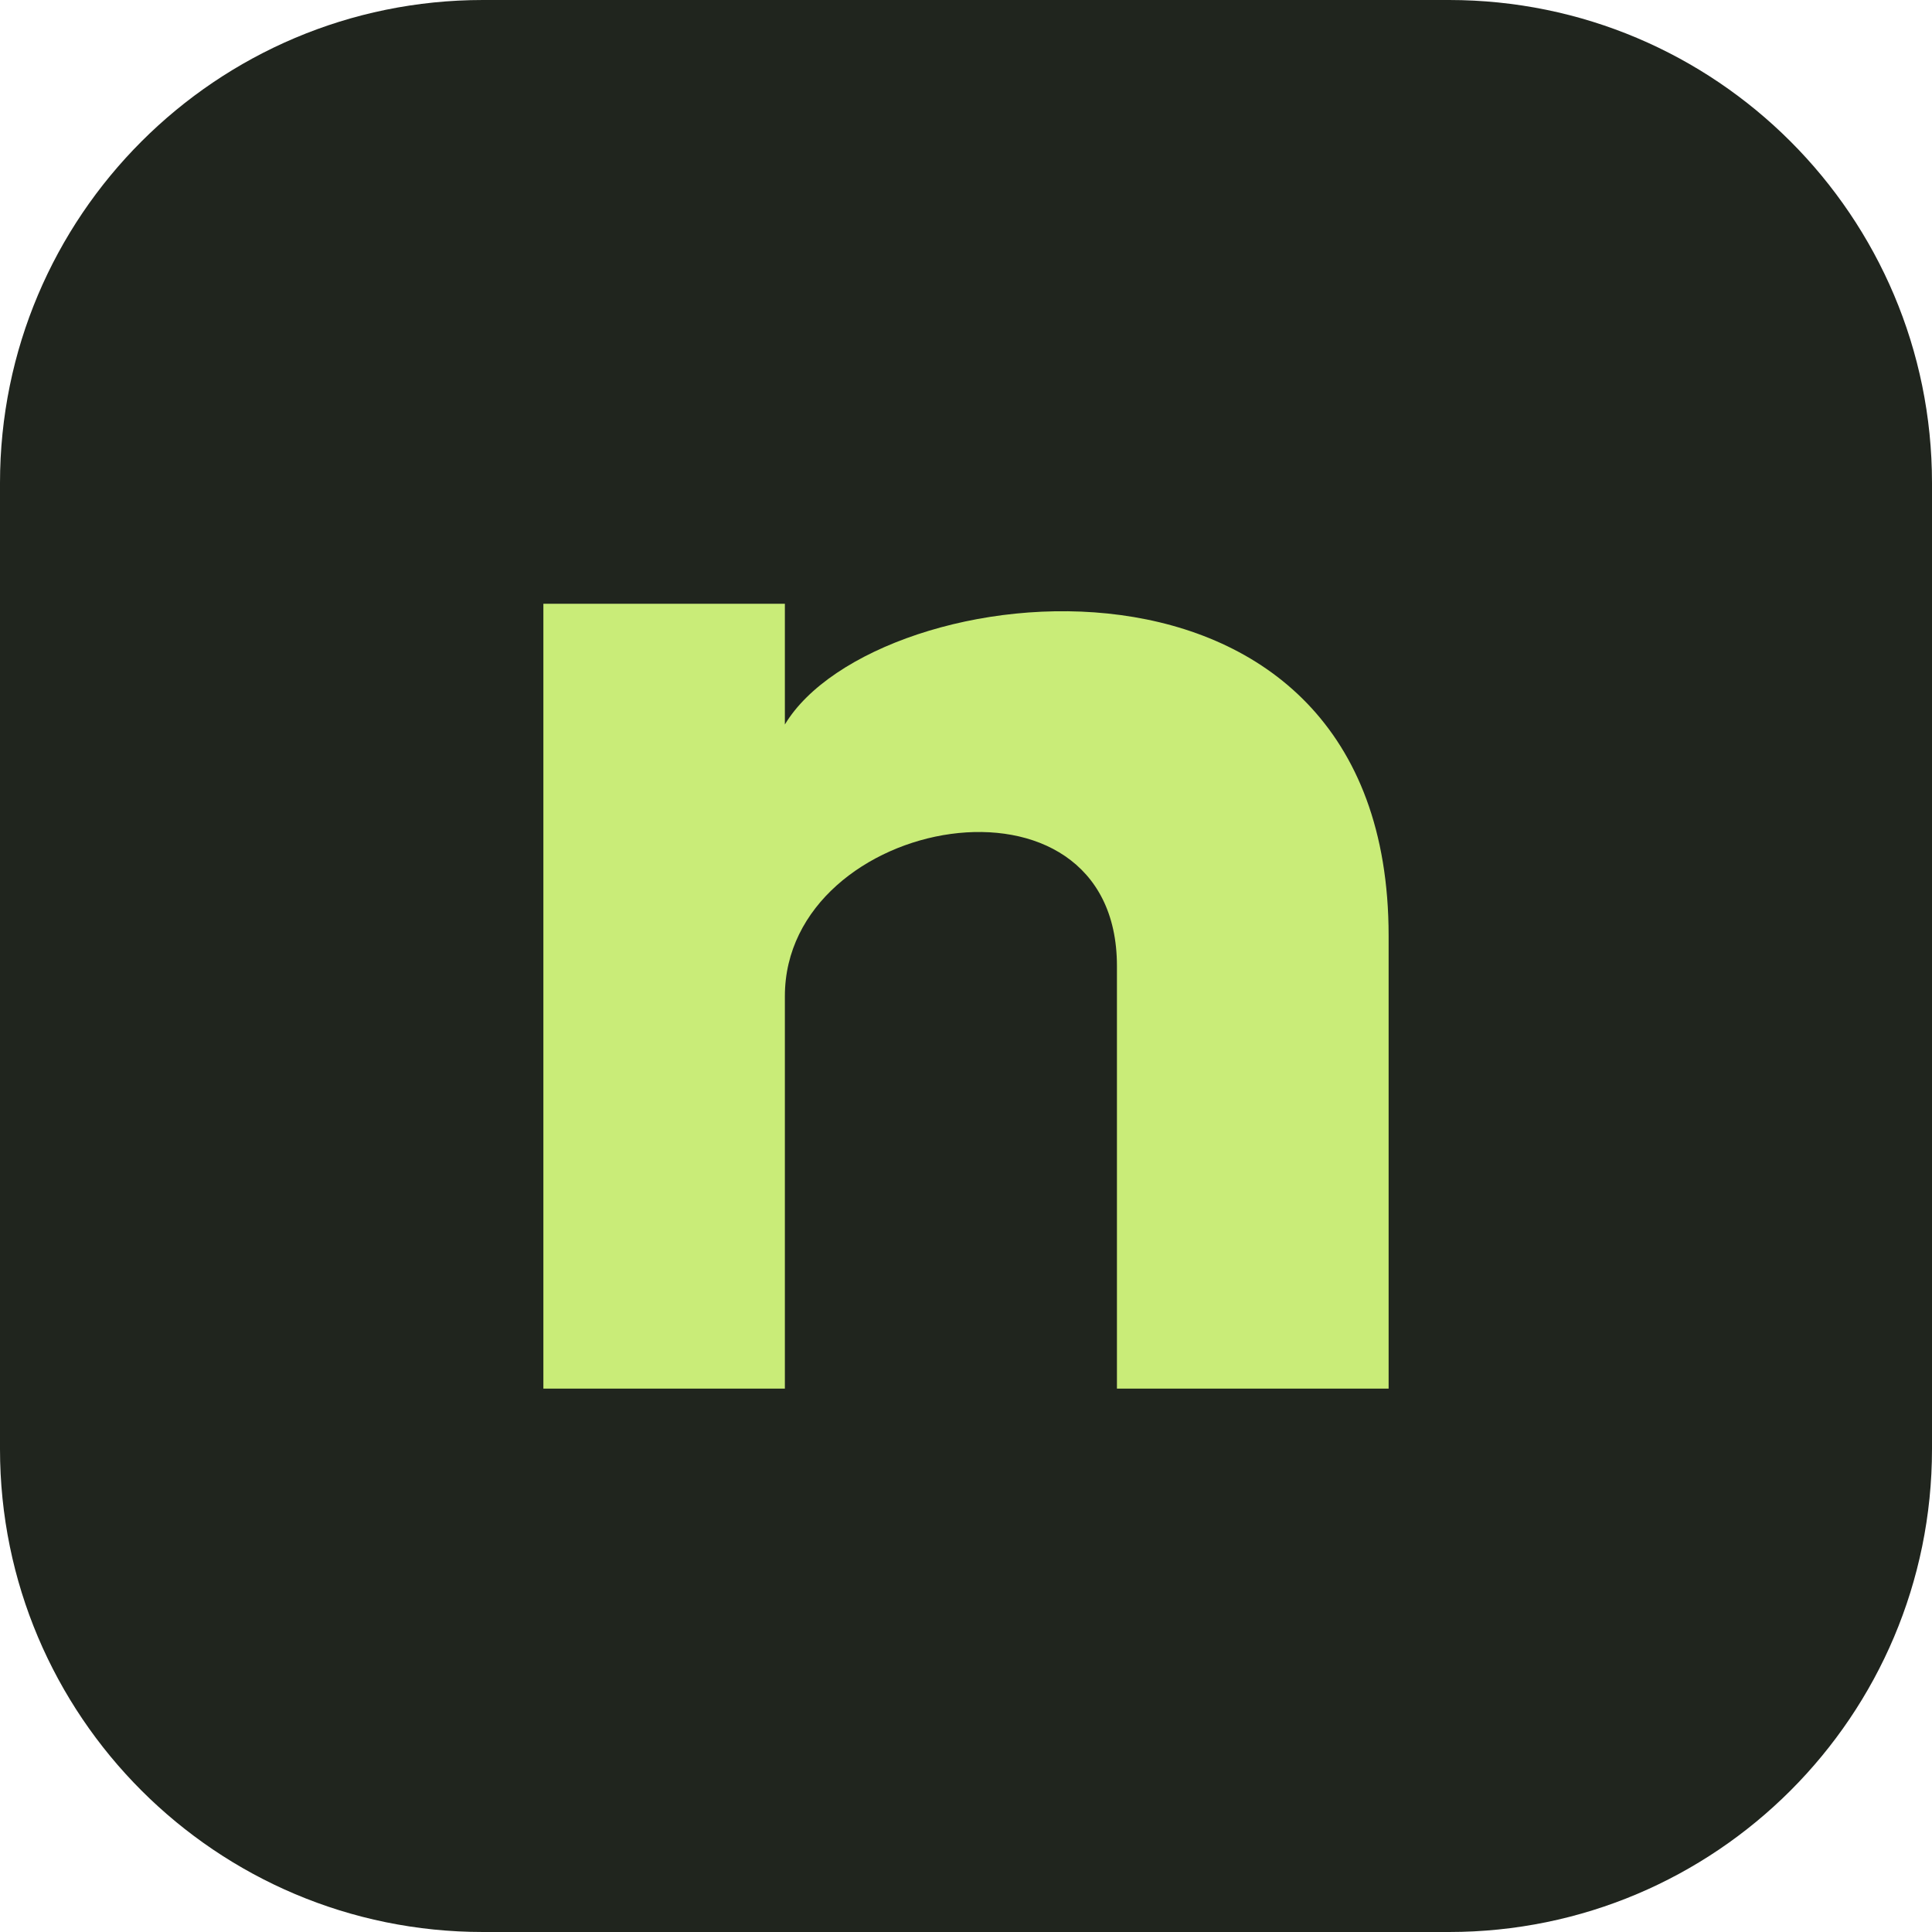
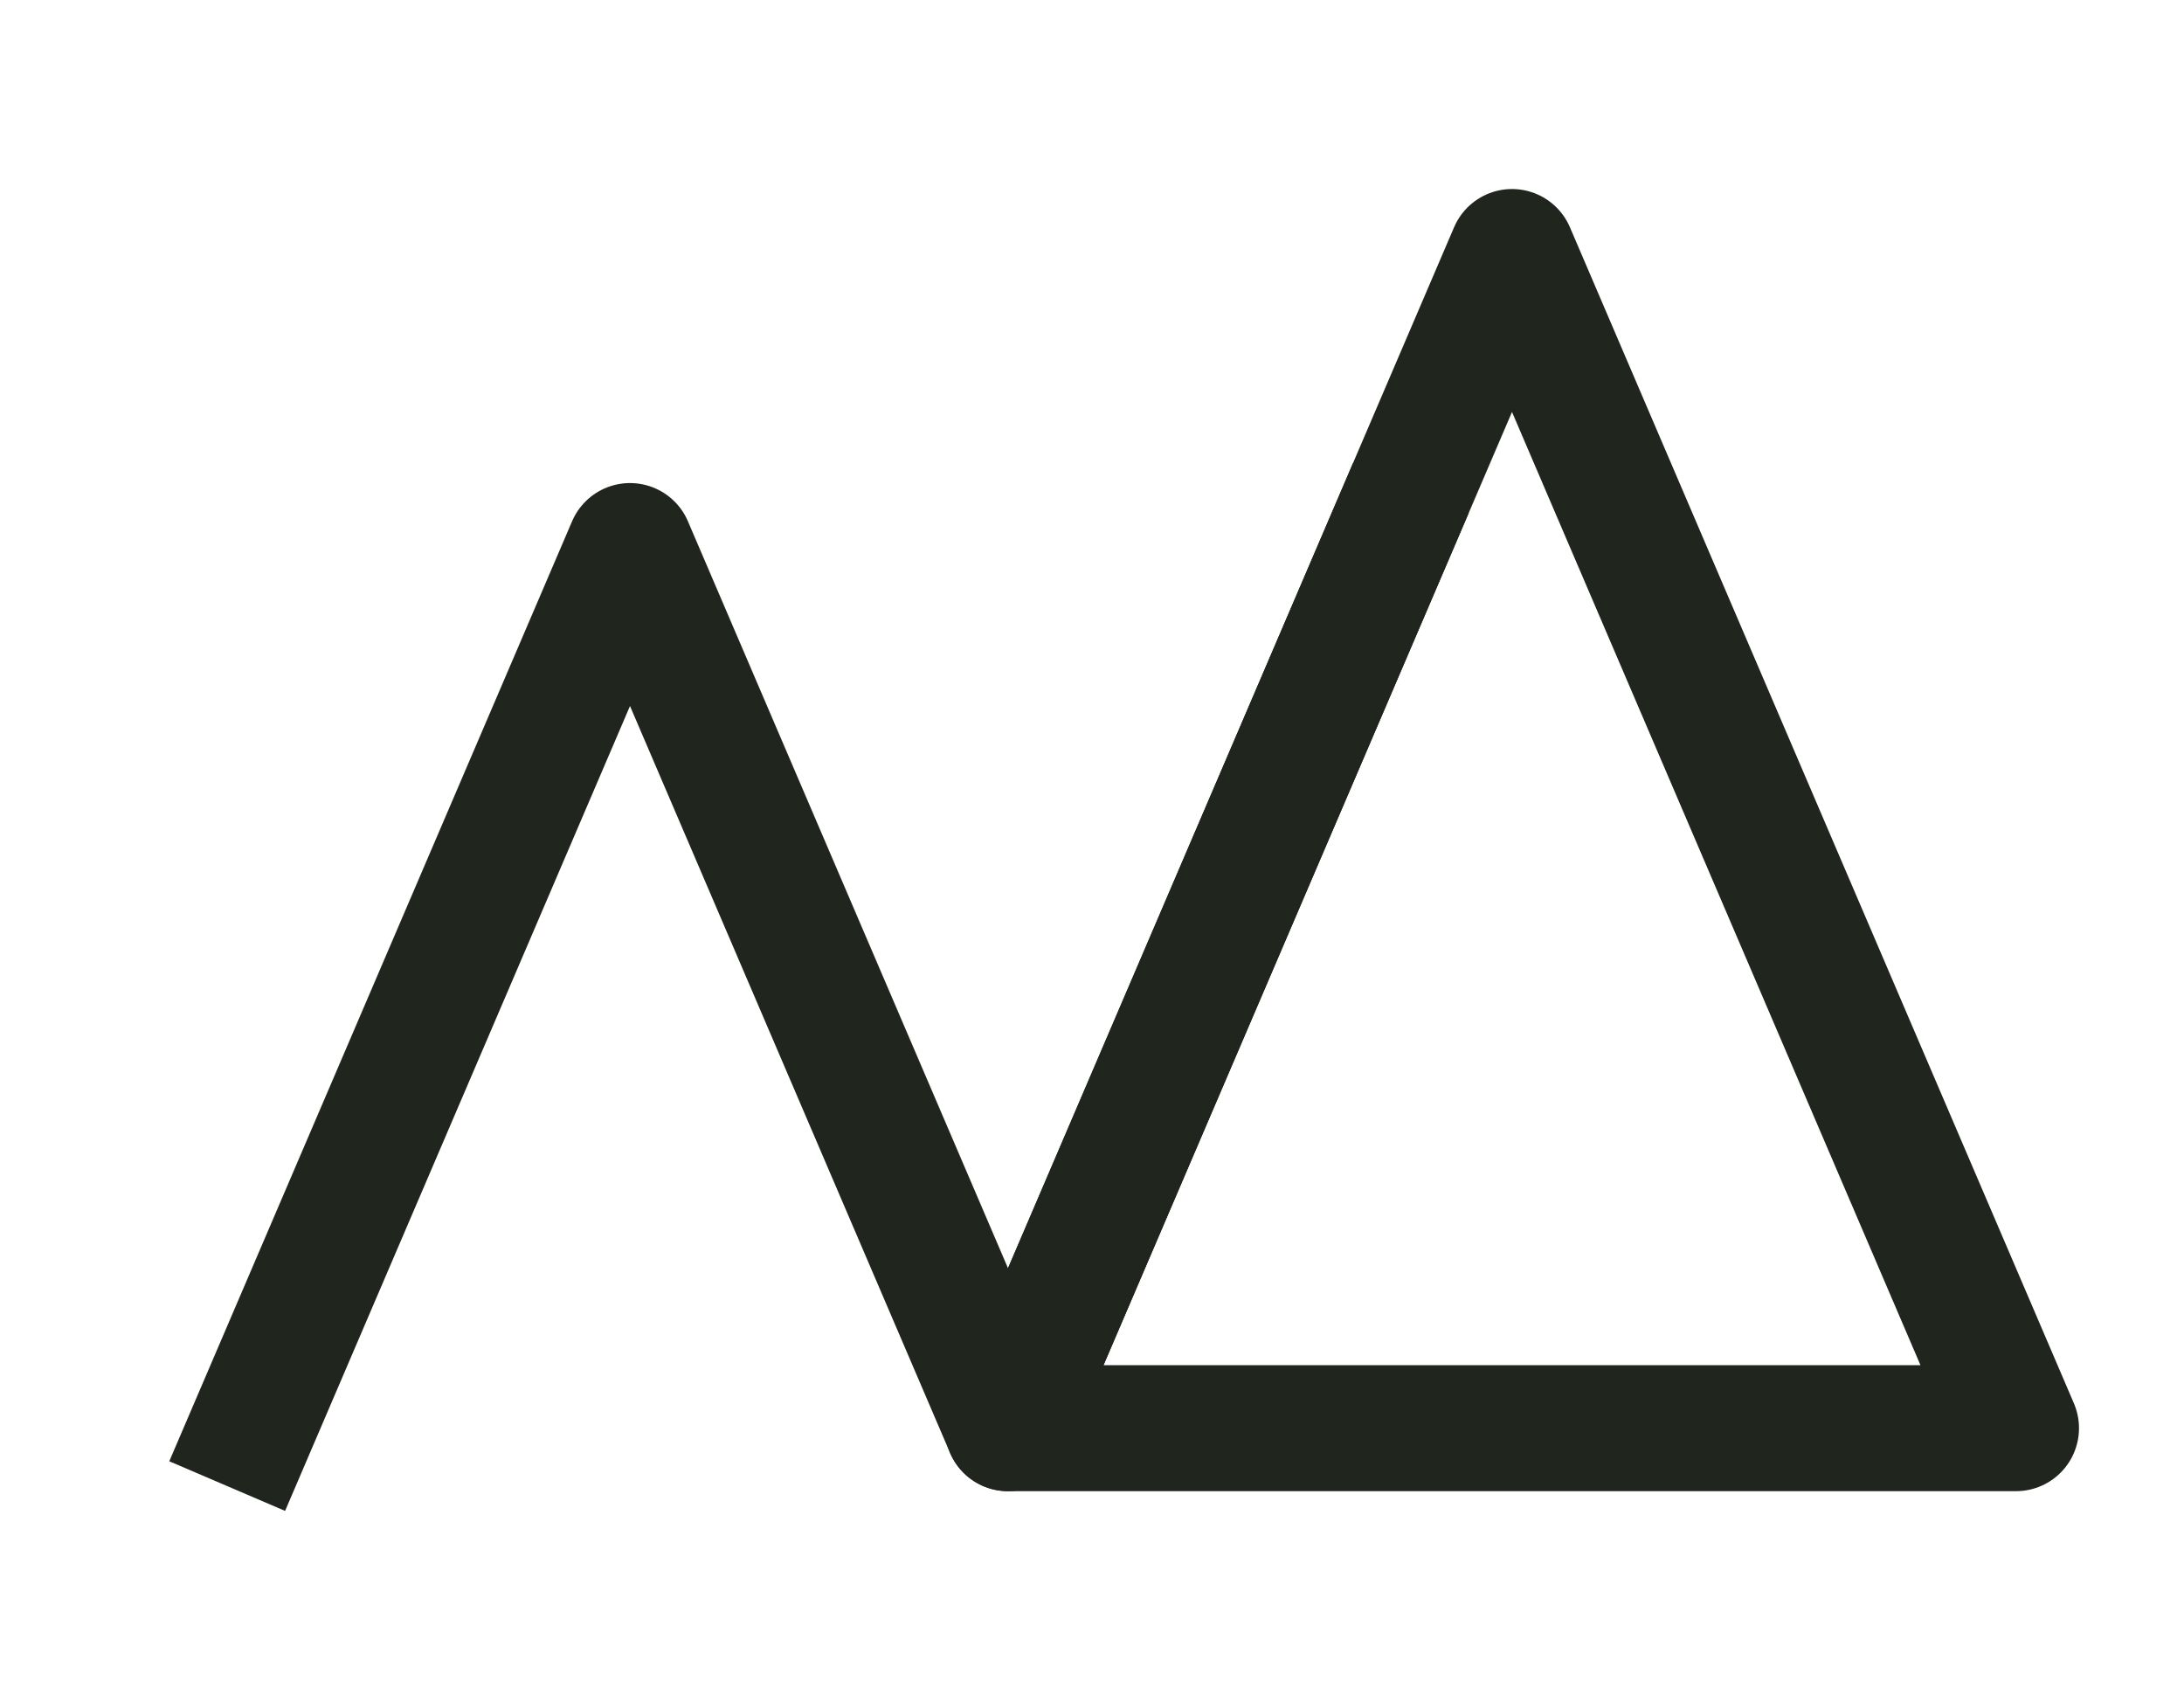
- <svg xmlns="http://www.w3.org/2000/svg" viewBox="0 0 64 64">
-   <rect width="64" height="64" rx="16" fill="#20251e" />
-   <path d="M18 46V20h8v4c3-5 20-7 20 7v15h-9V32c0-7-11-5-11 1v13z" fill="#c9ec78" />
+ <svg xmlns="http://www.w3.org/2000/svg" viewBox="0 0 104 80" fill="none">
+   <style>:root{color:#20251e}@media(prefers-color-scheme:dark){:root{color:#c9ec78}}</style>
+   <path d="M48 68 72 12 96 68Z" stroke="currentColor" stroke-width="6" stroke-linejoin="round" />
+   <path d="M12 68 30 26 48 68 66 26" stroke="currentColor" stroke-width="6" stroke-linecap="square" stroke-linejoin="round" />
</svg>
